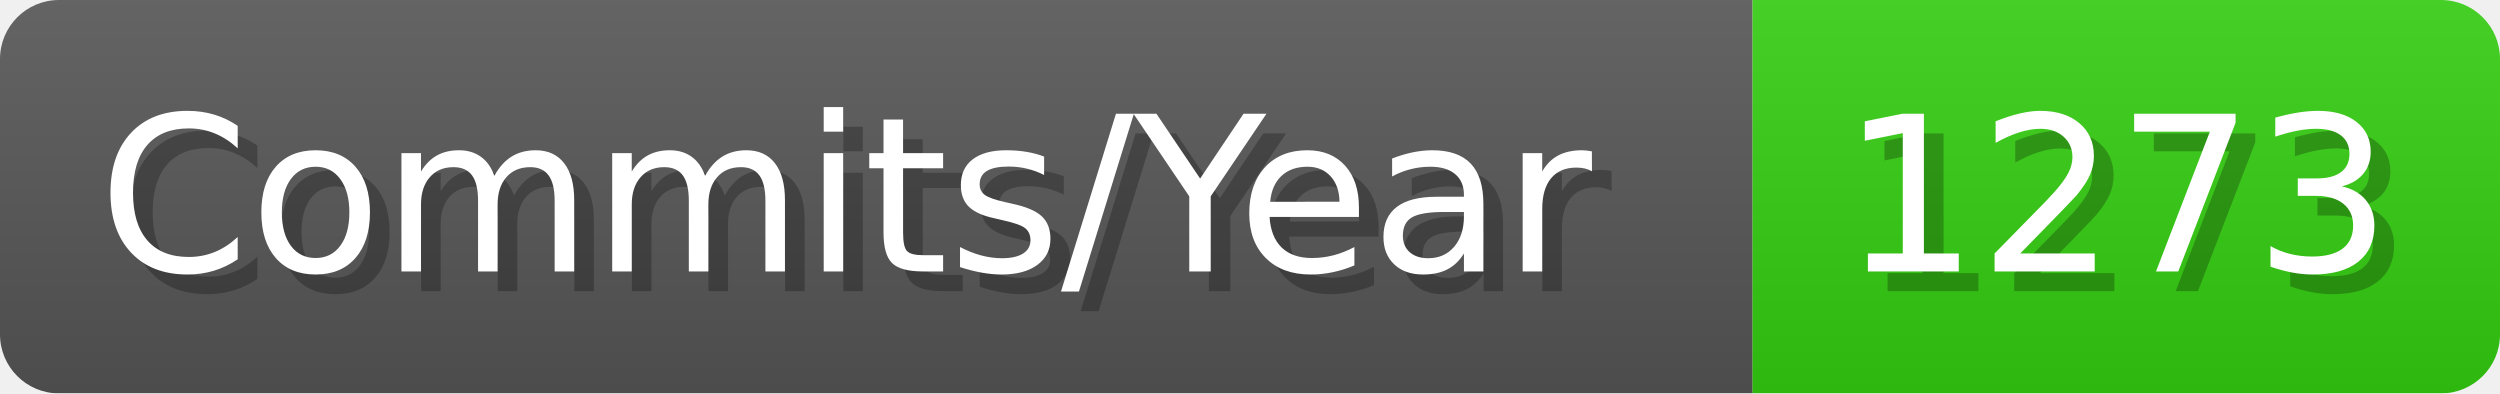
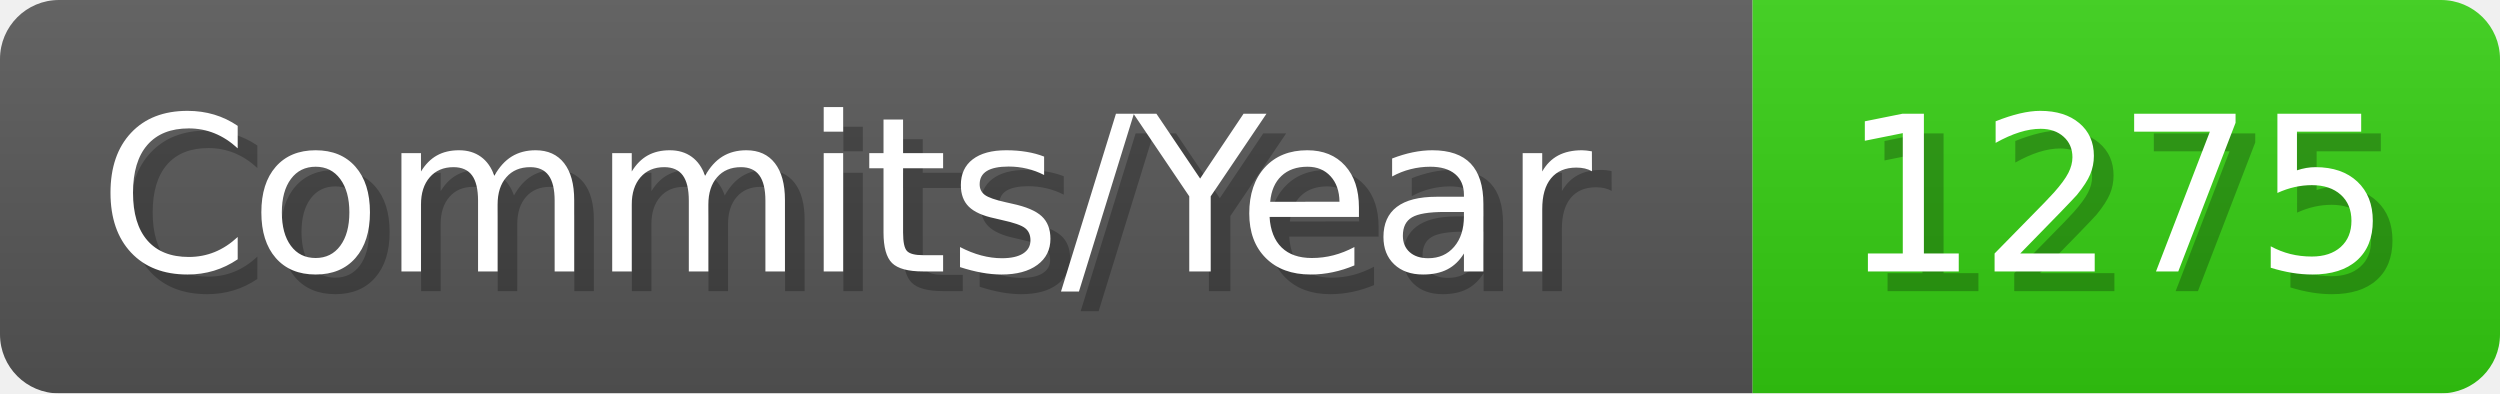
- <svg xmlns="http://www.w3.org/2000/svg" width="127.1" height="20" viewBox="0 0 1271 200" role="img" aria-label="Commits/Year: 1273">
+ <svg xmlns="http://www.w3.org/2000/svg" width="127.1" height="20" viewBox="0 0 1271 200" role="img" aria-label="Commits/Year: 1275">
  <linearGradient id="aUPdi" x2="0" y2="100%">
    <stop offset="0" stop-opacity=".1" stop-color="#EEE" />
    <stop offset="1" stop-opacity=".1" />
  </linearGradient>
  <mask id="WfAiQ">
    <rect width="1271" height="200" rx="30" fill="#FFF" />
  </mask>
  <g mask="url(#WfAiQ)">
    <rect width="891" height="200" fill="#555" />
    <rect width="380" height="200" fill="#3C1" x="891" />
    <rect width="1271" height="200" fill="url(#aUPdi)" />
  </g>
  <g aria-hidden="true" fill="#fff" text-anchor="start" font-family="Verdana,DejaVu Sans,sans-serif" font-size="110">
    <text x="60" y="148" textLength="791" fill="#000" opacity="0.25">Commits/Year</text>
    <text x="50" y="138" textLength="791">Commits/Year</text>
-     <text x="946" y="148" textLength="280" fill="#000" opacity="0.25">1273</text>
-     <text x="936" y="138" textLength="280">1273</text>
+     <text x="946" y="148" textLength="280" fill="#000" opacity="0.25">1275</text>
+     <text x="936" y="138" textLength="280">1275</text>
  </g>
</svg>
